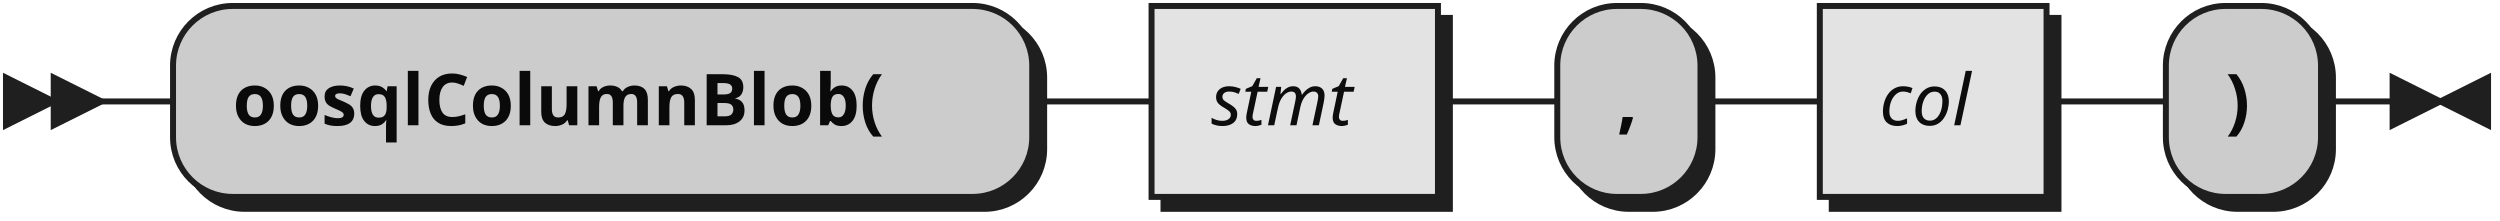
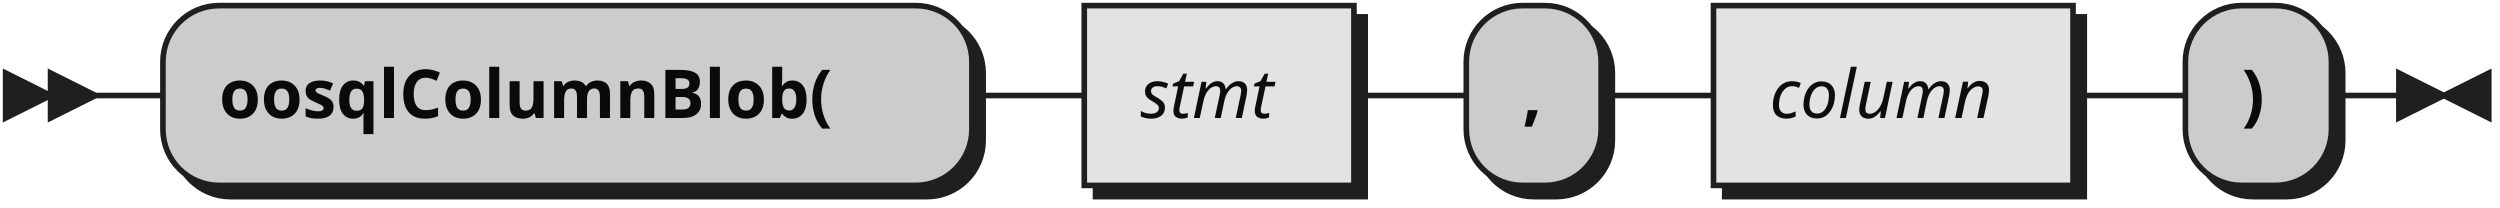
- <svg xmlns="http://www.w3.org/2000/svg" xmlns:xlink="http://www.w3.org/1999/xlink" width="419" height="37">
+ <svg xmlns="http://www.w3.org/2000/svg" xmlns:xlink="http://www.w3.org/1999/xlink" width="445" height="37">
  <defs>
    <style type="text/css">
               @namespace "http://www.w3.org/2000/svg";
               .line                 {fill: none; stroke: #1F1F1F;}
               .bold-line            {stroke: #0A0A0A; shape-rendering: crispEdges; stroke-width:
               2; }
               .thin-line            {stroke: #0F0F0F; shape-rendering: crispEdges}
               .filled               {fill: #1F1F1F; stroke: none;}
               text.terminal         {font-family: Verdana, Sans-serif;
               font-size: 12px;
               fill: #0A0A0A;
               font-weight: bold;
               }
               text.nonterminal      {font-family: Verdana, Sans-serif; font-style: italic;
               font-size: 12px;
               fill: #0D0D0D;
               }
               text.regexp           {font-family: Verdana, Sans-serif;
               font-size: 12px;
               fill: #0F0F0F;
               }
               rect, circle, polygon {fill: #1F1F1F; stroke: #1F1F1F;}
               rect.terminal         {fill: #CCCCCC; stroke: #1F1F1F;}
               rect.nonterminal      {fill: #E3E3E3; stroke: #1F1F1F;}
               rect.text             {fill: none; stroke: none;}
               polygon.regexp        {fill: #EFEFEF; stroke: #1F1F1F;}

            </style>
  </defs>
  <polygon points="9 17 1 13 1 21" />
  <polygon points="17 17 9 13 9 21" />
  <rect x="31" y="3" width="144" height="32" rx="10" />
  <rect x="29" y="1" width="144" height="32" class="terminal" rx="10" />
  <text class="terminal" x="39" y="21">oosqlColumnBlob(</text>
  <a xlink:href="#stmt" xlink:title="stmt">
    <rect x="195" y="3" width="48" height="32" />
    <rect x="193" y="1" width="48" height="32" class="nonterminal" />
    <text class="nonterminal" x="203" y="21">stmt</text>
  </a>
  <rect x="263" y="3" width="24" height="32" rx="10" />
  <rect x="261" y="1" width="24" height="32" class="terminal" rx="10" />
  <text class="terminal" x="271" y="21">,</text>
-   <a xlink:href="#col" xlink:title="col">
-     <rect x="307" y="3" width="38" height="32" />
-     <rect x="305" y="1" width="38" height="32" class="nonterminal" />
-     <text class="nonterminal" x="315" y="21">col</text>
+   <a xlink:href="#column" xlink:title="column">
+     <rect x="307" y="3" width="64" height="32" />
+     <rect x="305" y="1" width="64" height="32" class="nonterminal" />
+     <text class="nonterminal" x="315" y="21">column</text>
  </a>
-   <rect x="365" y="3" width="26" height="32" rx="10" />
-   <rect x="363" y="1" width="26" height="32" class="terminal" rx="10" />
-   <text class="terminal" x="373" y="21">)</text>
-   <path class="line" d="m17 17 h2 m0 0 h10 m144 0 h10 m0 0 h10 m48 0 h10 m0 0 h10 m24 0 h10 m0 0 h10 m38 0 h10 m0 0 h10 m26 0 h10 m3 0 h-3" />
-   <polygon points="409 17 417 13 417 21" />
-   <polygon points="409 17 401 13 401 21" />
+   <rect x="391" y="3" width="26" height="32" rx="10" />
+   <rect x="389" y="1" width="26" height="32" class="terminal" rx="10" />
+   <text class="terminal" x="399" y="21">)</text>
+   <path class="line" d="m17 17 h2 m0 0 h10 m144 0 h10 m0 0 h10 m48 0 h10 m0 0 h10 m24 0 h10 m0 0 h10 m64 0 h10 m0 0 h10 m26 0 h10 m3 0 h-3" />
+   <polygon points="435 17 443 13 443 21" />
+   <polygon points="435 17 427 13 427 21" />
</svg>
